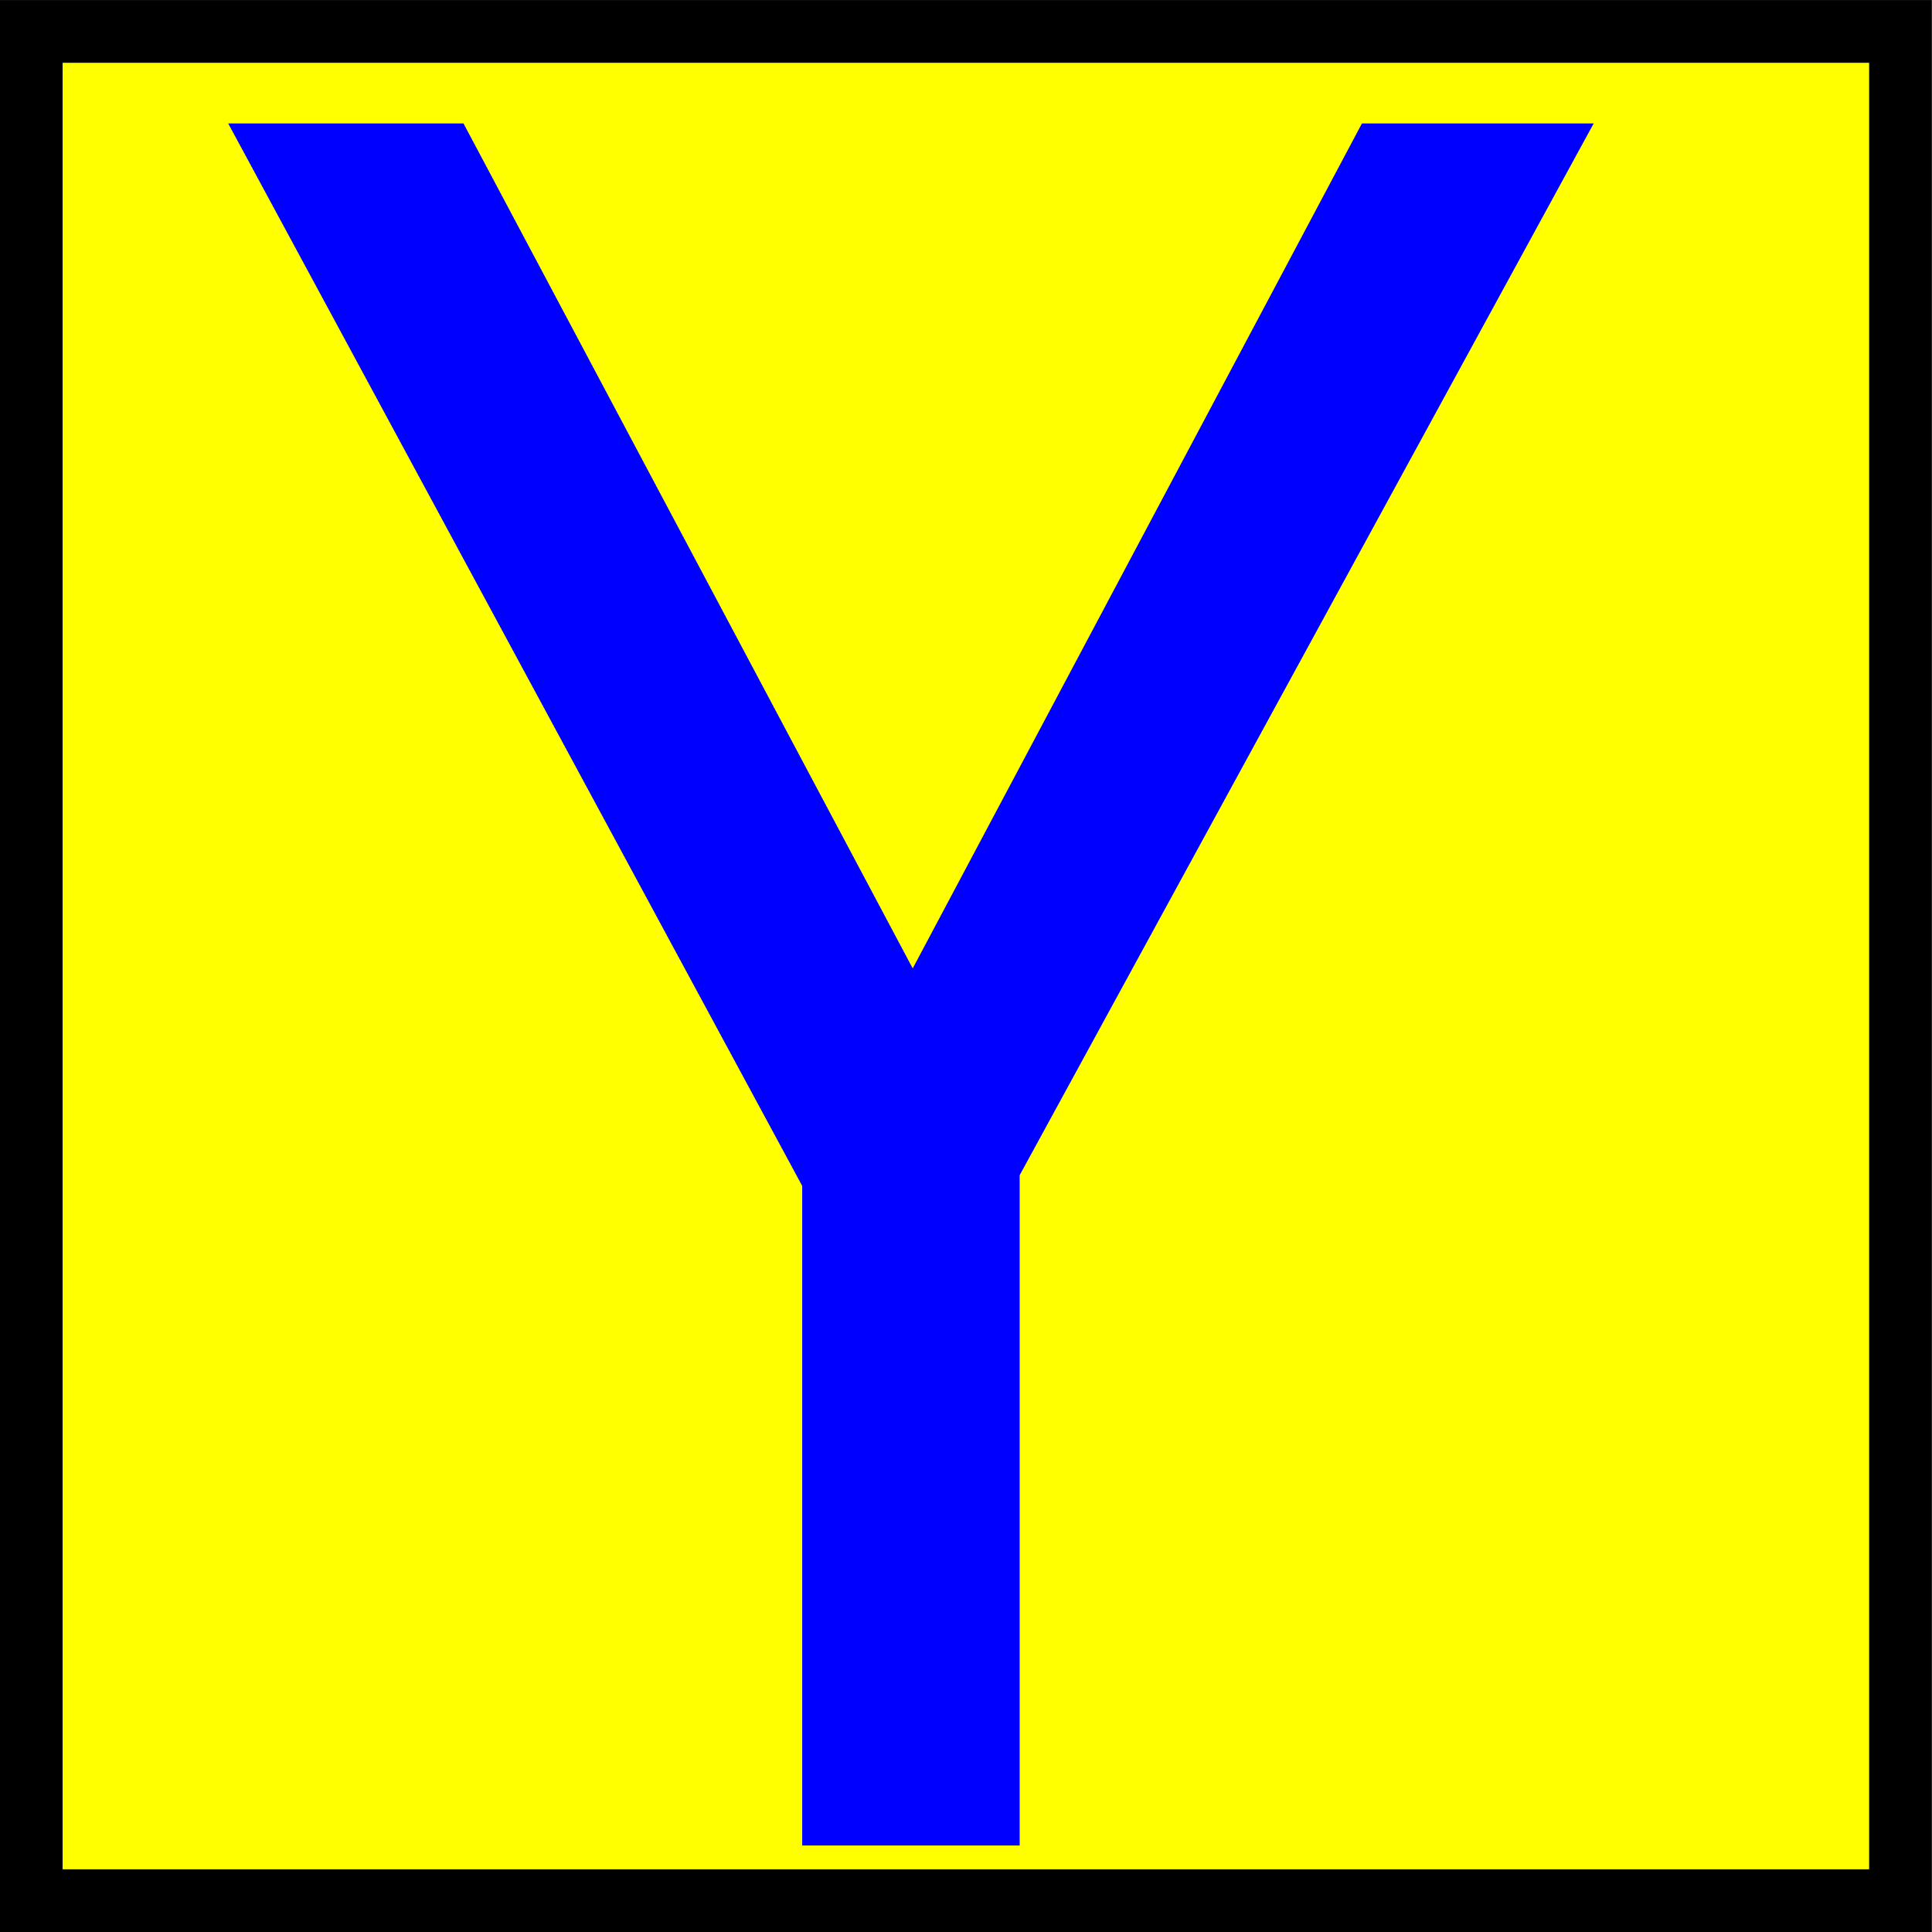
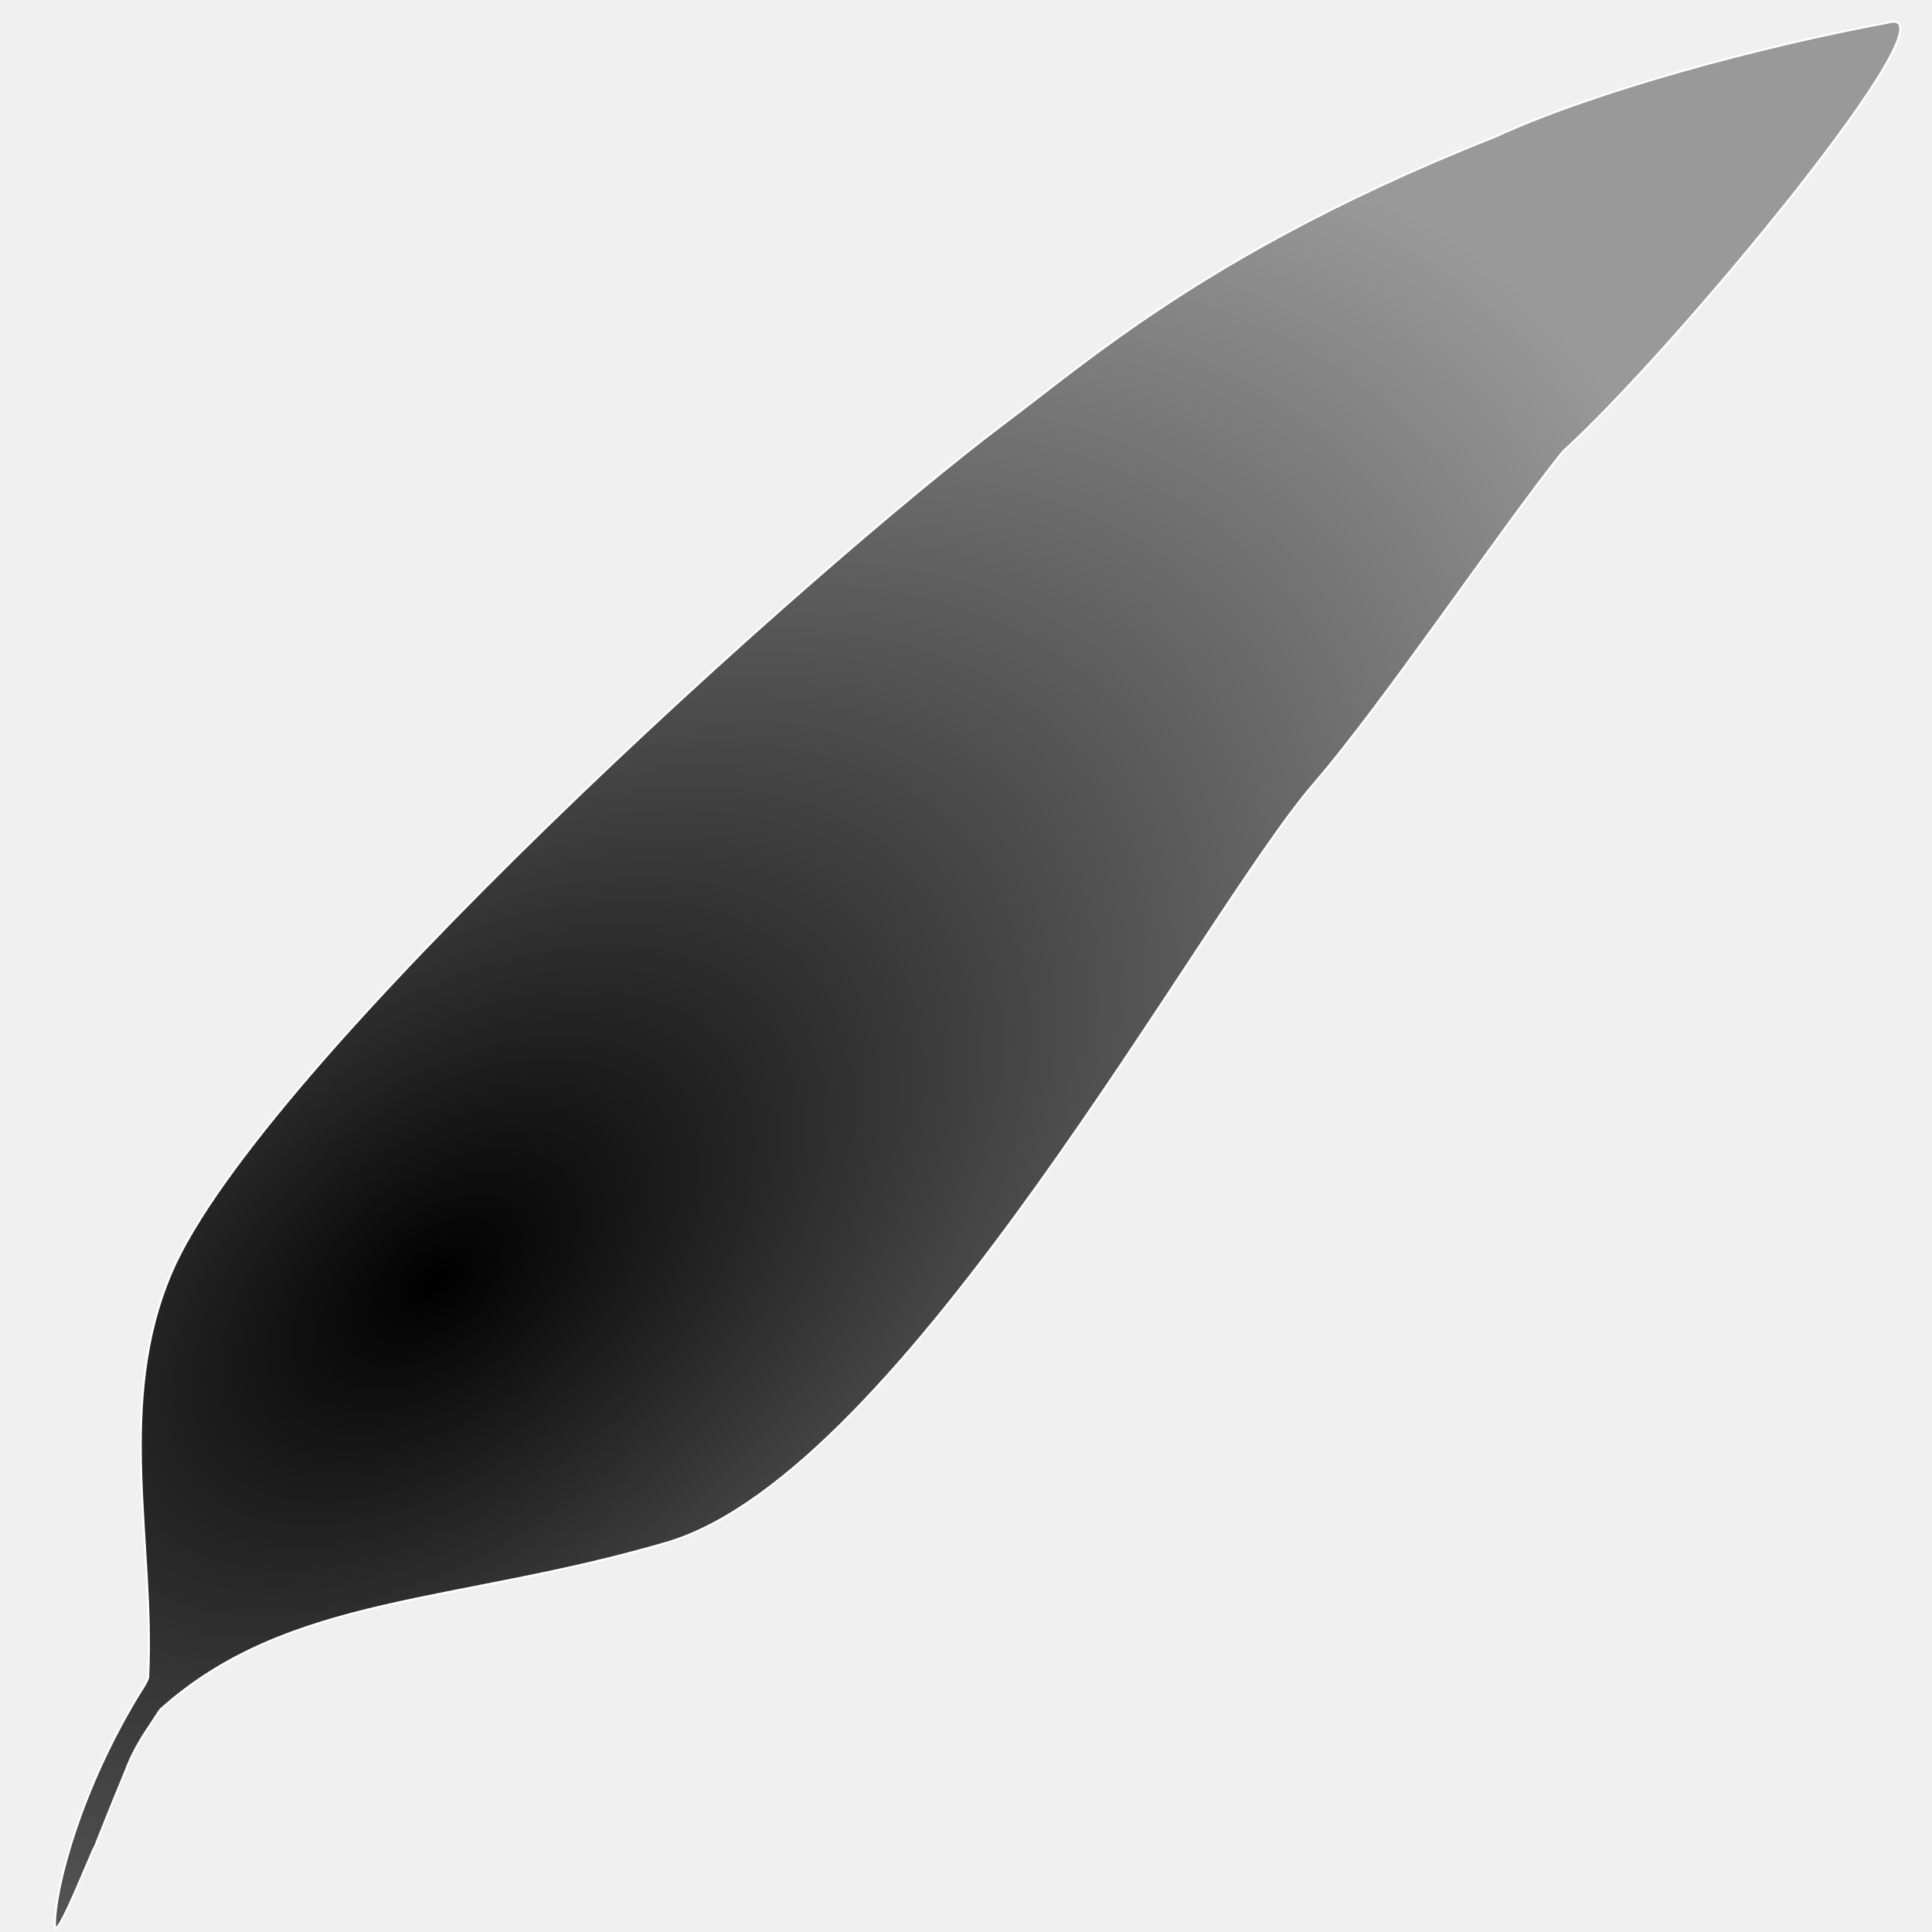
- <svg xmlns="http://www.w3.org/2000/svg" width="32" height="32" viewBox="0 0 8.467 8.467" version="1.1" id="svg8">
-   <defs id="defs2" />
-   <g id="layer1" transform="translate(0,-288.5333)">
-     <rect style="opacity:1;fill:#ffff00;fill-opacity:1;stroke:#000000;stroke-width:0.275;stroke-miterlimit:4;stroke-dasharray:none;stroke-dashoffset:0;stroke-opacity:1" id="rect52" width="8.192" height="8.192" x="0.137" y="288.671" ry="1.1074009e-13" />
-     <text xml:space="preserve" style="font-style:normal;font-weight:normal;font-size:11.289px;line-height:1.25;font-family:sans-serif;letter-spacing:0px;word-spacing:0px;fill:#0000ff;fill-opacity:1;stroke:none;stroke-width:0.265" x="1.001" y="296.624" id="text50">
-       <tspan id="tspan48" x="1.001" y="296.624" style="font-size:10.583px;fill:#0000ff;stroke-width:0.265">Y</tspan>
-     </text>
+ <svg xmlns="http://www.w3.org/2000/svg" xmlns:xlink="http://www.w3.org/1999/xlink" width="317.5mm" height="317.5mm" viewBox="0 0 317.5 317.5" version="1.1" id="svg1012">
+   <defs id="defs1006">
+     <linearGradient id="linearGradient854">
+       <stop style="stop-color:#ffb500;stop-opacity:1" offset="0" id="stop850" />
+       <stop style="stop-color:#ffcc00;stop-opacity:1" offset="1" id="stop852" />
+     </linearGradient>
+     <linearGradient id="linearGradient842">
+       <stop id="stop838" offset="0" style="stop-color:#000000;stop-opacity:1" />
+       <stop id="stop840" offset="1" style="stop-color:#999999;stop-opacity:1" />
+     </linearGradient>
+     <clipPath clipPathUnits="userSpaceOnUse" id="clipPath1155">
+       <path style="fill:none;stroke:#000000;stroke-width:0.265px;stroke-linecap:butt;stroke-linejoin:miter;stroke-opacity:1" d="m 68.414,108.101 4.865,18.156 16.68,35.895 72.949,-18.521 1.89,-42.711 -6.048,-6.804 -3.176,-11.852 -17.235,-27.836 44.979,-9.071 53.295,1.89 99.408,28.726 6.426,23.057 L 179.917,151.19 55.562,187.098 5.67,130.78 24.568,91.47 Z" id="path1157" />
+     </clipPath>
+     <clipPath clipPathUnits="userSpaceOnUse" id="clipPath1013">
+       <use x="0" y="0" xlink:href="#g881" id="use1015" transform="translate(-236.5375,34.39583)" width="100%" height="100%" />
+     </clipPath>
+     <radialGradient xlink:href="#linearGradient854" id="radialGradient856" gradientUnits="userSpaceOnUse" gradientTransform="matrix(2.78164,0.3278382,-0.2524195,2.141766,467.2119,-194.8462)" cx="-101.42" cy="163.078" fx="-101.42" fy="163.078" r="40.746" />
+     <clipPath clipPathUnits="userSpaceOnUse" id="clipPath4869">
+       <use x="0" y="0" xlink:href="#g881" id="use4871" width="100%" height="100%" />
+     </clipPath>
+     <radialGradient xlink:href="#linearGradient842" id="radialGradient897" gradientUnits="userSpaceOnUse" gradientTransform="matrix(1.108463,-0.599033,0.3585186,0.6633927,-64.77802,113.327)" cx="94.105" cy="130.314" fx="94.105" fy="130.314" r="152.793" />
+     <radialGradient xlink:href="#linearGradient842" id="radialGradient57" gradientUnits="userSpaceOnUse" gradientTransform="matrix(4.262892,-0.3344163,0.2001713,2.551267,-122.1631,185.5393)" cx="94.105" cy="130.314" fx="94.105" fy="130.314" r="152.793" />
+     <radialGradient xlink:href="#linearGradient842" id="radialGradient59" gradientUnits="userSpaceOnUse" gradientTransform="matrix(1.108463,-0.599033,0.3585186,0.6633927,-64.77802,113.327)" cx="94.105" cy="130.314" fx="94.105" fy="130.314" r="152.793" />
+     <radialGradient xlink:href="#linearGradient842" id="radialGradient61" gradientUnits="userSpaceOnUse" gradientTransform="matrix(1.108463,-0.599033,0.3585186,0.6633927,-64.77802,113.327)" cx="94.105" cy="130.314" fx="94.105" fy="130.314" r="152.793" />
+   </defs>
+   <g id="layer3" transform="translate(0,79.375)">
+     <g id="g921" style="stroke:#ffffff;stroke-width:0.238;stroke-miterlimit:4;stroke-dasharray:none;stroke-opacity:1" transform="matrix(1.156508,-0.7929574,0.7929574,1.156508,-123.8357,46.19266)">
+       <g clip-path="none" transform="translate(-5.6615373e-8,-6.879167)" style="fill:url(#radialGradient61);fill-opacity:1;stroke:#ffffff;stroke-width:0.238;stroke-miterlimit:4;stroke-dasharray:none;stroke-opacity:1" id="g881">
+         <g style="fill:url(#radialGradient59);fill-opacity:1;stroke:#ffffff;stroke-width:0.265;stroke-miterlimit:4;stroke-dasharray:none;stroke-opacity:1" id="g1118" transform="matrix(0.8209147,0.3638135,-0.3638135,0.8209147,62.08482,-13.49495)">
+           <path style="fill:url(#radialGradient57);fill-opacity:1;stroke:#ffffff;stroke-width:0.9;stroke-linecap:butt;stroke-linejoin:miter;stroke-miterlimit:4;stroke-dasharray:none;stroke-opacity:1" d="m 801.059,312.865 c -29.864,0.111 -53.423,2.113 -72.633,2.943 -108.411,4.685 -434.041,48.4 -517.869,101.615 -53.321,33.849 -73.431,93.978 -109.855,142.014 -0.583,0.769 -3.465,2.088 -3.465,2.088 -48.522,20.841 -84.072,52.194 -92.73,65.188 -4.772,7.161 32.133,-17.987 34.723,-18.986 11.721,-7.925 24.024,-16.032 29.805,-19.764 6.294,-4.429 12.981,-7.682 20.047,-10.408 0,0 7.655,-3.203 8.012,-3.25 75.846,-9.927 134.019,35.524 226.621,65.844 104.054,34.069 352.73,-95.698 426.617,-115.115 45.815,-12.04 131.31,-45.994 174.143,-58.98 66.211,-8.945 259.707,-64.302 226.064,-75.348 C 1098.501,367.644 1027.207,342.403 978.512,334.039 901.822,316.577 844.706,312.703 801.059,312.865 Z" transform="matrix(0.269392,-0.1193894,0.1193894,0.269392,-54.01967,48.75927)" id="path1109" />
+         </g>
+       </g>
+       <g clip-path="url(#clipPath4869)" id="g4865" style="stroke:none;stroke-width:0.238;stroke-miterlimit:4;stroke-dasharray:none;stroke-opacity:1">
+         <path id="path911" d="m 186.693,120.891 a 40.746,40.217 0 0 1 -40.746,40.217 40.746,40.217 0 0 1 -40.746,-40.217 40.746,40.217 0 0 1 40.746,-40.217 40.746,40.217 0 0 1 40.746,40.217 z" style="opacity:1;fill:url(#radialGradient856);fill-opacity:1;fill-rule:nonzero;stroke:none;stroke-width:0.238;stroke-miterlimit:4;stroke-dasharray:none;stroke-opacity:1" />
+         <path id="circle905" d="m 158.166,120.891 a 12.218,12.218 0 0 1 -12.218,12.218 12.218,12.218 0 0 1 -12.218,-12.218 12.218,12.218 0 0 1 12.218,-12.218 12.218,12.218 0 0 1 12.218,12.218 z" style="opacity:1;fill:#000000;fill-opacity:1;stroke:none;stroke-width:0.238;stroke-miterlimit:4;stroke-dasharray:none;stroke-opacity:1" />
+         <path id="circle907" d="m 135.456,103.145 a 7.741,7.741 0 0 1 -7.741,7.741 7.741,7.741 0 0 1 -7.741,-7.741 7.741,7.741 0 0 1 7.741,-7.741 7.741,7.741 0 0 1 7.741,7.741 z" style="opacity:1;fill:#ffffff;fill-opacity:1;stroke:none;stroke-width:0.238;stroke-miterlimit:4;stroke-dasharray:none;stroke-opacity:1" />
+         <path id="circle913" d="m 159.698,128.81 a 4.301,4.301 0 0 1 -4.301,4.301 4.301,4.301 0 0 1 -4.301,-4.301 4.301,4.301 0 0 1 4.301,-4.301 4.301,4.301 0 0 1 4.301,4.301 z" style="opacity:1;fill:#ffffff;fill-opacity:1;stroke:none;stroke-width:0.238;stroke-miterlimit:4;stroke-dasharray:none;stroke-opacity:1" />
+       </g>
+     </g>
  </g>
</svg>
